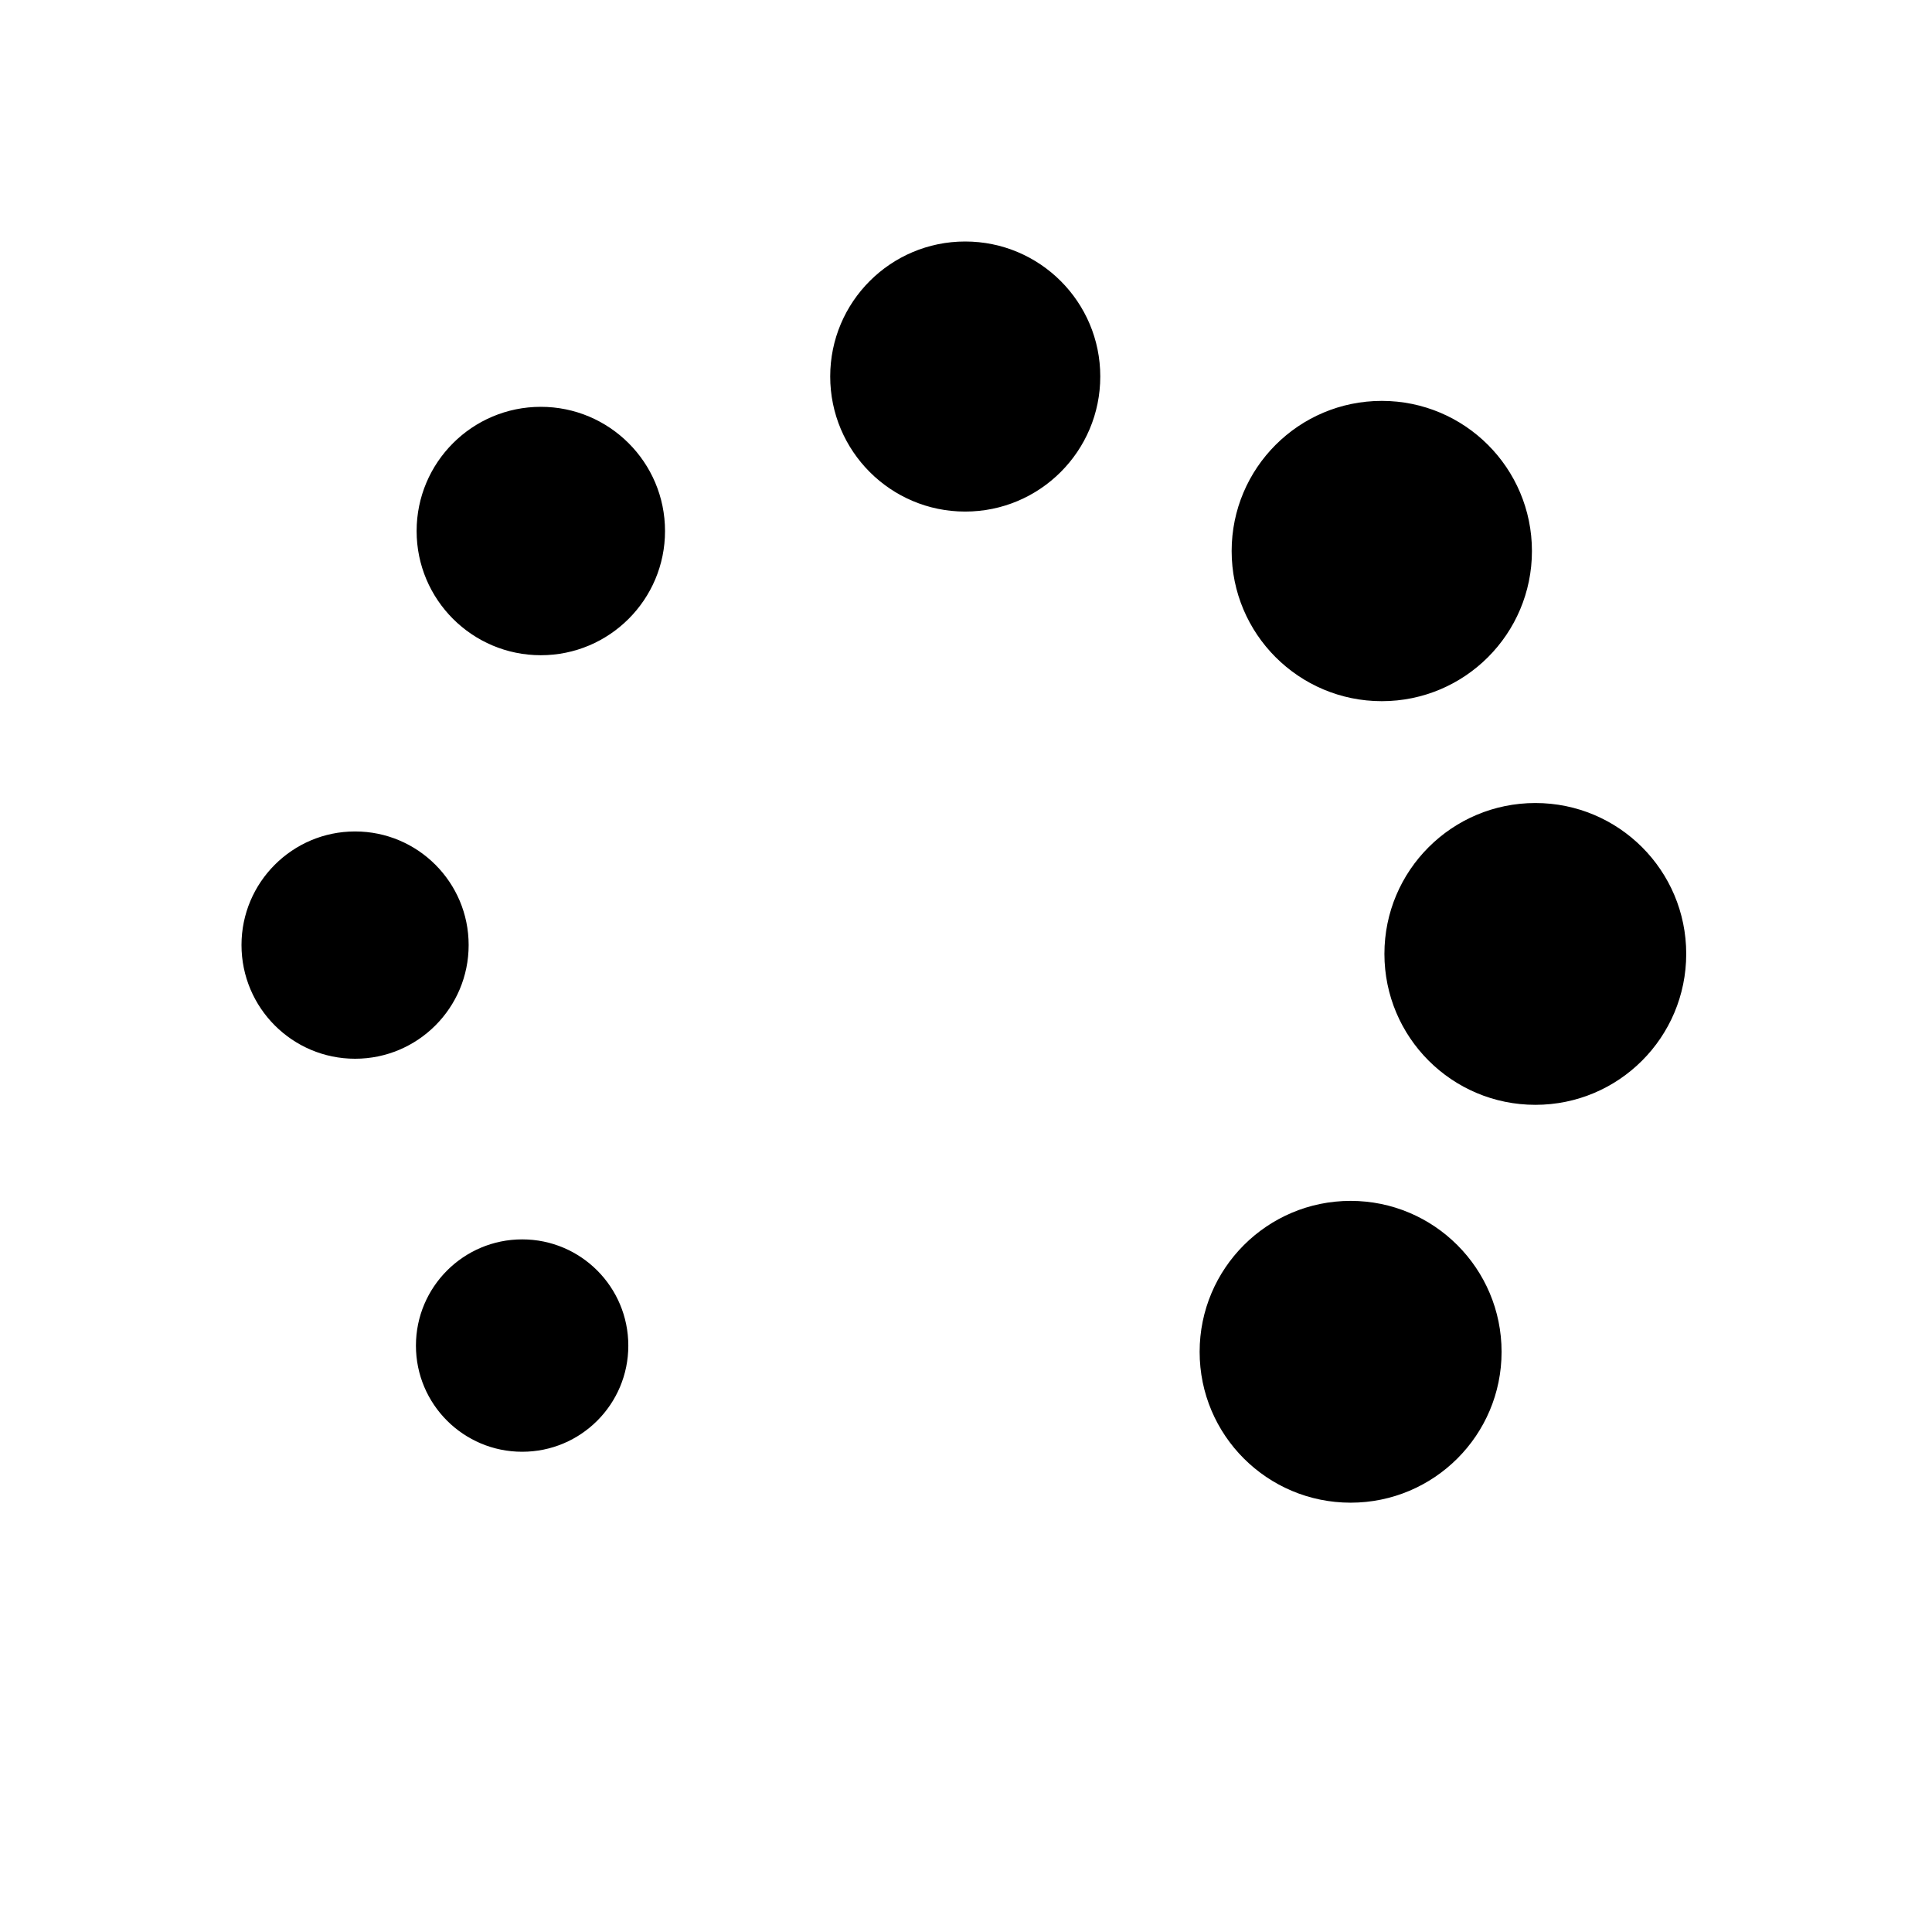
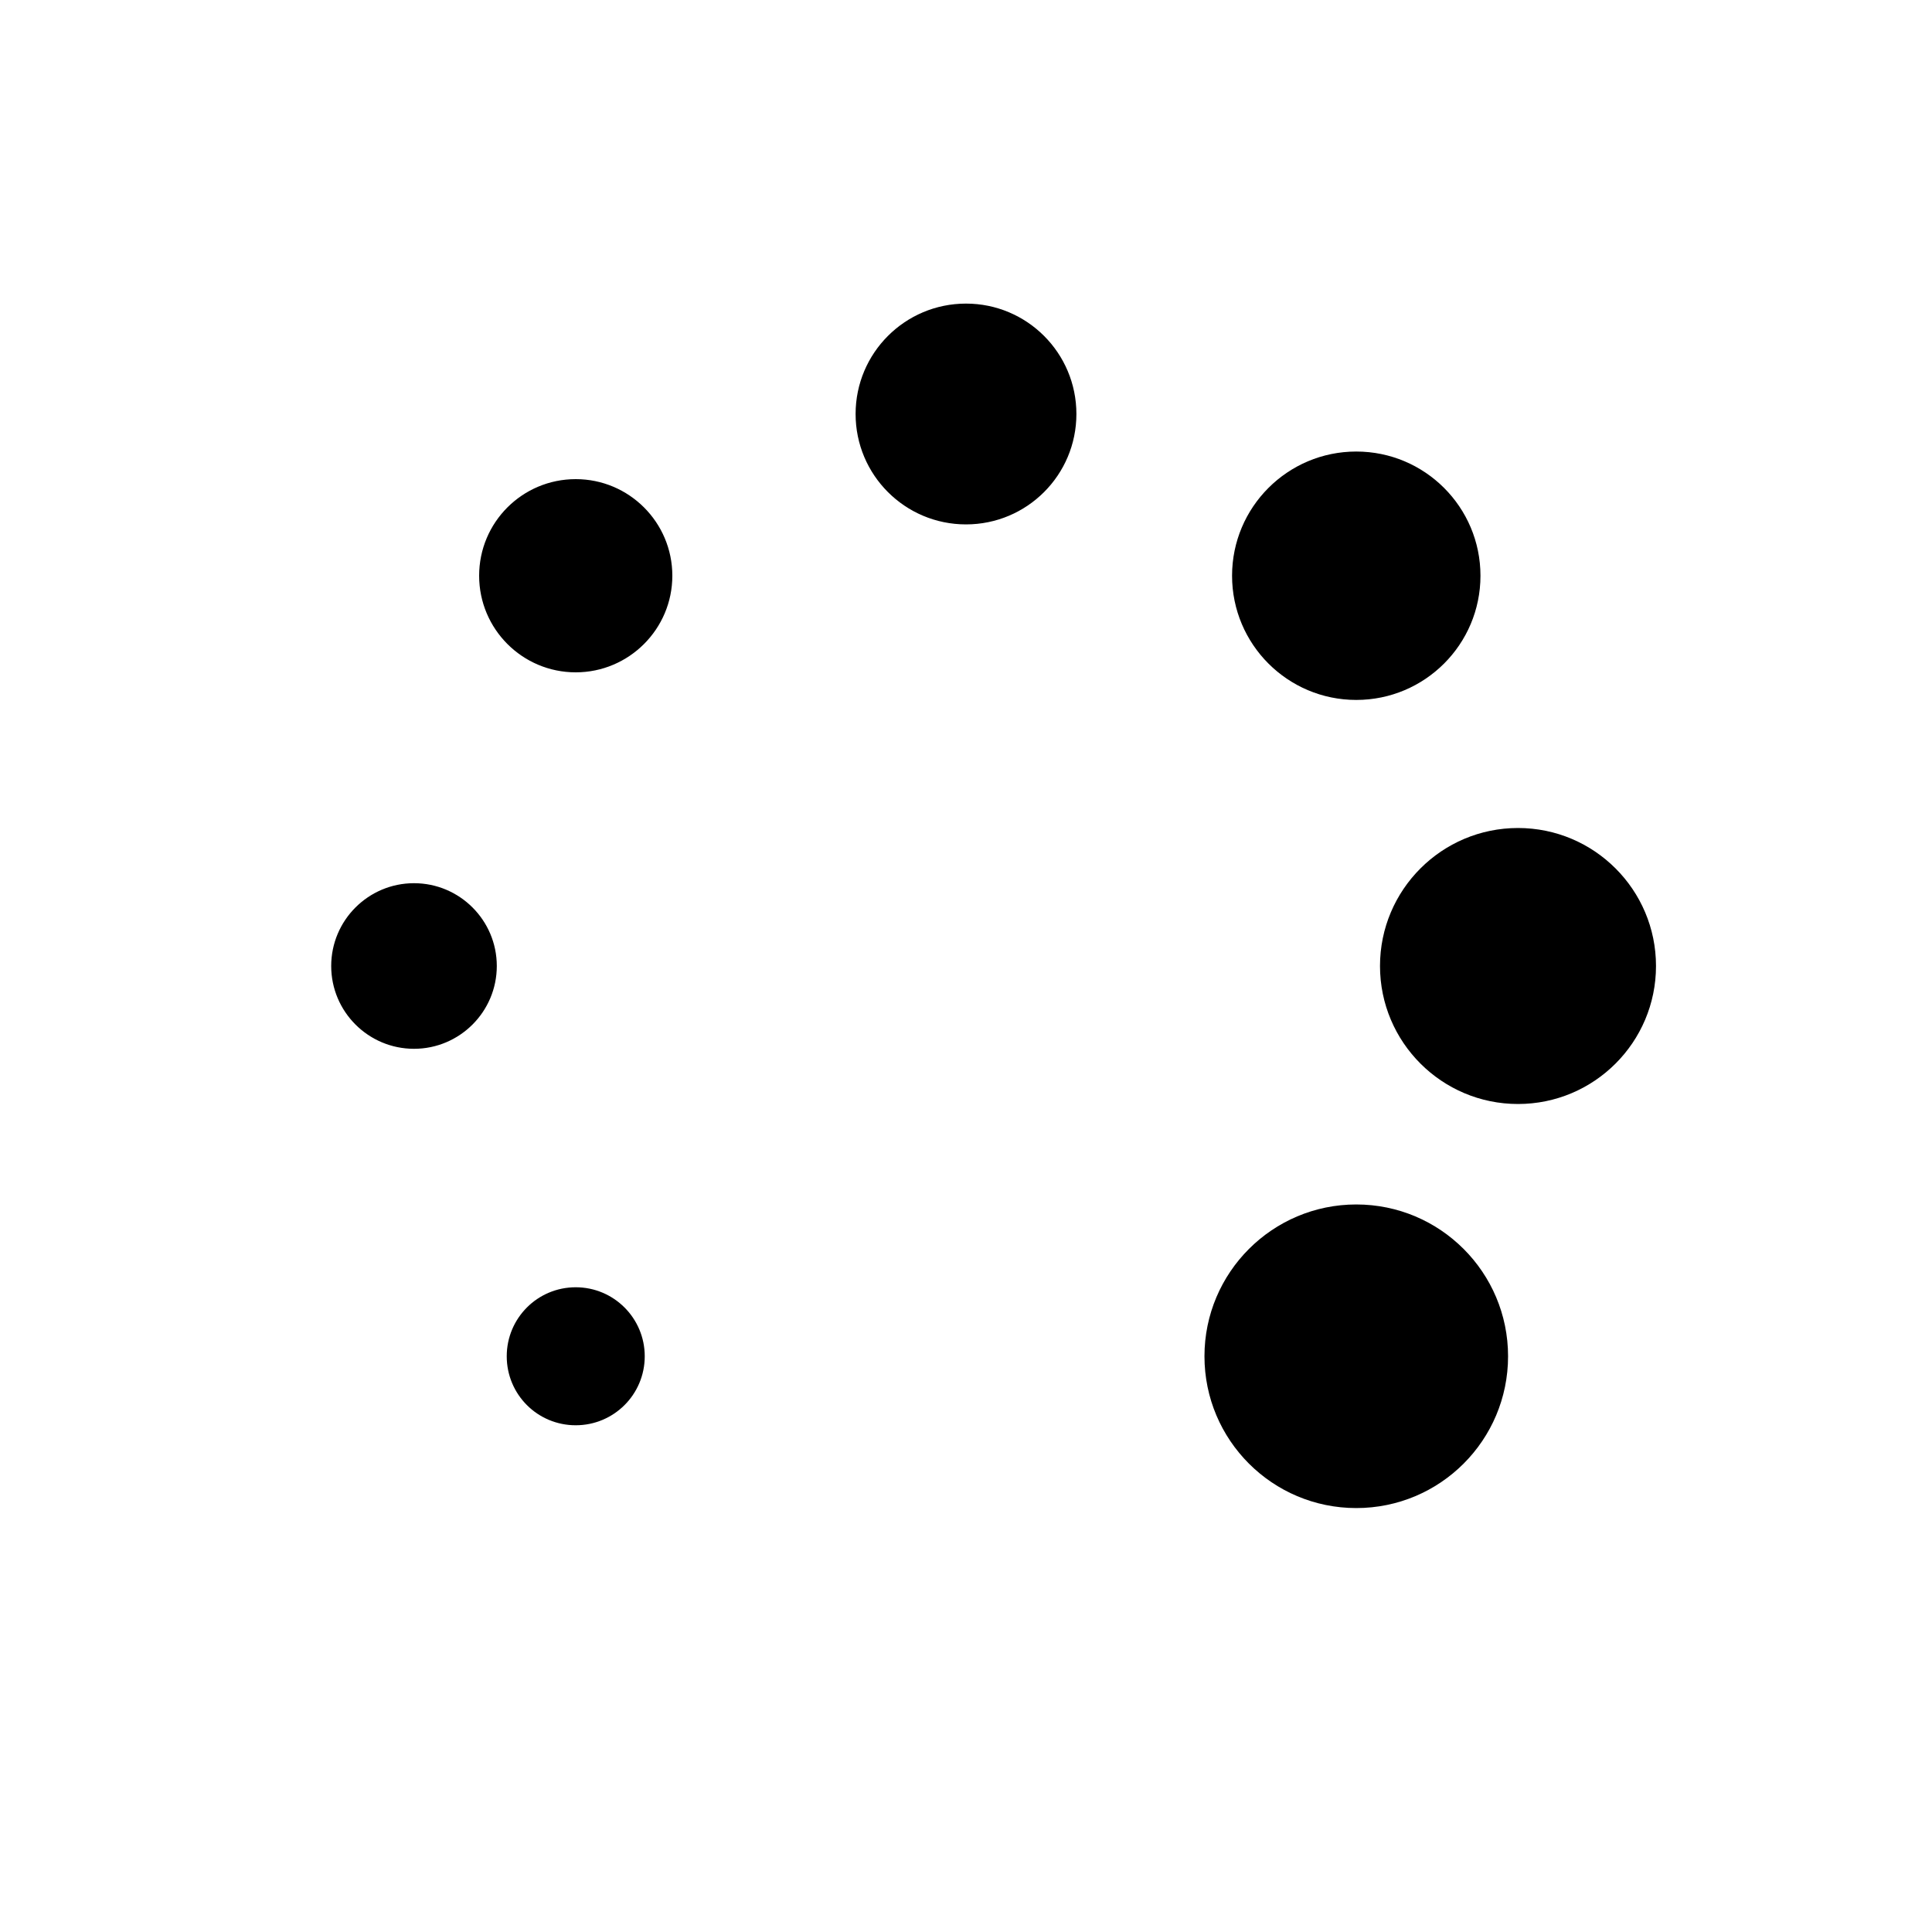
<svg xmlns="http://www.w3.org/2000/svg" width="14" height="14" viewBox="0 0 14 14">
-   <path fill-rule="evenodd" clip-rule="evenodd" d="M9.787 8.702C10.391 8.702 10.881 9.192 10.881 9.796C10.881 10.4 10.391 10.889 9.787 10.889C9.183 10.889 8.693 10.4 8.693 9.796C8.693 9.192 9.183 8.702 9.787 8.702ZM3.784 8.981C4.209 8.981 4.553 9.326 4.553 9.751C4.553 10.176 4.209 10.52 3.784 10.52C3.359 10.52 3.014 10.176 3.014 9.751C3.014 9.326 3.359 8.981 3.784 8.981ZM11.126 5.819C11.73 5.819 12.219 6.308 12.219 6.912C12.219 7.517 11.73 8.006 11.126 8.006C10.522 8.006 10.032 7.517 10.032 6.912C10.032 6.308 10.522 5.819 11.126 5.819ZM2.573 6.025C3.028 6.025 3.396 6.394 3.396 6.848C3.396 7.303 3.028 7.672 2.573 7.672C2.119 7.672 1.75 7.303 1.75 6.848C1.75 6.394 2.119 6.025 2.573 6.025ZM10.013 2.905C10.614 2.905 11.101 3.392 11.101 3.993C11.101 4.594 10.614 5.081 10.013 5.081C9.412 5.081 8.925 4.594 8.925 3.993C8.925 3.392 9.412 2.905 10.013 2.905ZM3.919 2.948C4.416 2.948 4.819 3.351 4.819 3.848C4.819 4.345 4.416 4.748 3.919 4.748C3.422 4.748 3.019 4.345 3.019 3.848C3.019 3.351 3.422 2.948 3.919 2.948ZM6.994 1.75C7.535 1.75 7.973 2.188 7.973 2.728C7.973 3.269 7.535 3.707 6.994 3.707C6.454 3.707 6.016 3.269 6.016 2.728C6.016 2.188 6.454 1.75 6.994 1.75Z">
-     <animateTransform attributeType="xml" attributeName="transform" type="rotate" from="0 7 7" to="360 7 7" dur="1.6s" repeatCount="indefinite" />
+   <path d="M 10.928 9.828 C 10.928 10.436 10.436 10.928 9.828 10.928 C 9.221 10.928 8.728 10.436 8.728 9.828 C 8.728 9.221 9.221 8.728 9.828 8.728 C 10.436 8.728 10.928 9.221 10.928 9.828 Z M 12 7 C 12 7.552 11.552 8 11 8 C 10.448 8 10 7.552 10 7 C 10 6.448 10.448 6 11 6 C 11.552 6 12 6.448 12 7 Z M 10.728 4.172 C 10.728 4.669 10.325 5.072 9.828 5.072 C 9.331 5.072 8.928 4.669 8.928 4.172 C 8.928 3.675 9.331 3.272 9.828 3.272 C 10.325 3.272 10.728 3.675 10.728 4.172 Z M 7.8 3 C 7.8 3.442 7.442 3.8 7 3.8 C 6.558 3.8 6.2 3.442 6.2 3 C 6.2 2.558 6.558 2.2 7 2.2 C 7.442 2.2 7.8 2.558 7.8 3 Z M 4.872 4.172 C 4.872 4.558 4.558 4.872 4.172 4.872 C 3.785 4.872 3.472 4.558 3.472 4.172 C 3.472 3.785 3.785 3.472 4.172 3.472 C 4.558 3.472 4.872 3.785 4.872 4.172 Z M 3.6 7 C 3.6 7.331 3.331 7.6 3 7.6 C 2.669 7.6 2.4 7.331 2.4 7 C 2.4 6.669 2.669 6.4 3 6.4 C 3.331 6.4 3.6 6.669 3.6 7 Z M 4.672 9.828 C 4.672 10.105 4.448 10.328 4.172 10.328 C 3.895 10.328 3.672 10.105 3.672 9.828 C 3.672 9.552 3.895 9.328 4.172 9.328 C 4.448 9.328 4.672 9.552 4.672 9.828 Z">
+     <animateTransform attributeType="xml" attributeName="transform" type="rotate" dur="1s" repeatCount="indefinite" calcMode="discrete" values="0 7 7; 45 7 7; 90 7 7; 135 7 7; 180 7 7; 225 7 7; 270 7 7; 315 7 7" />
  </path>
</svg>
